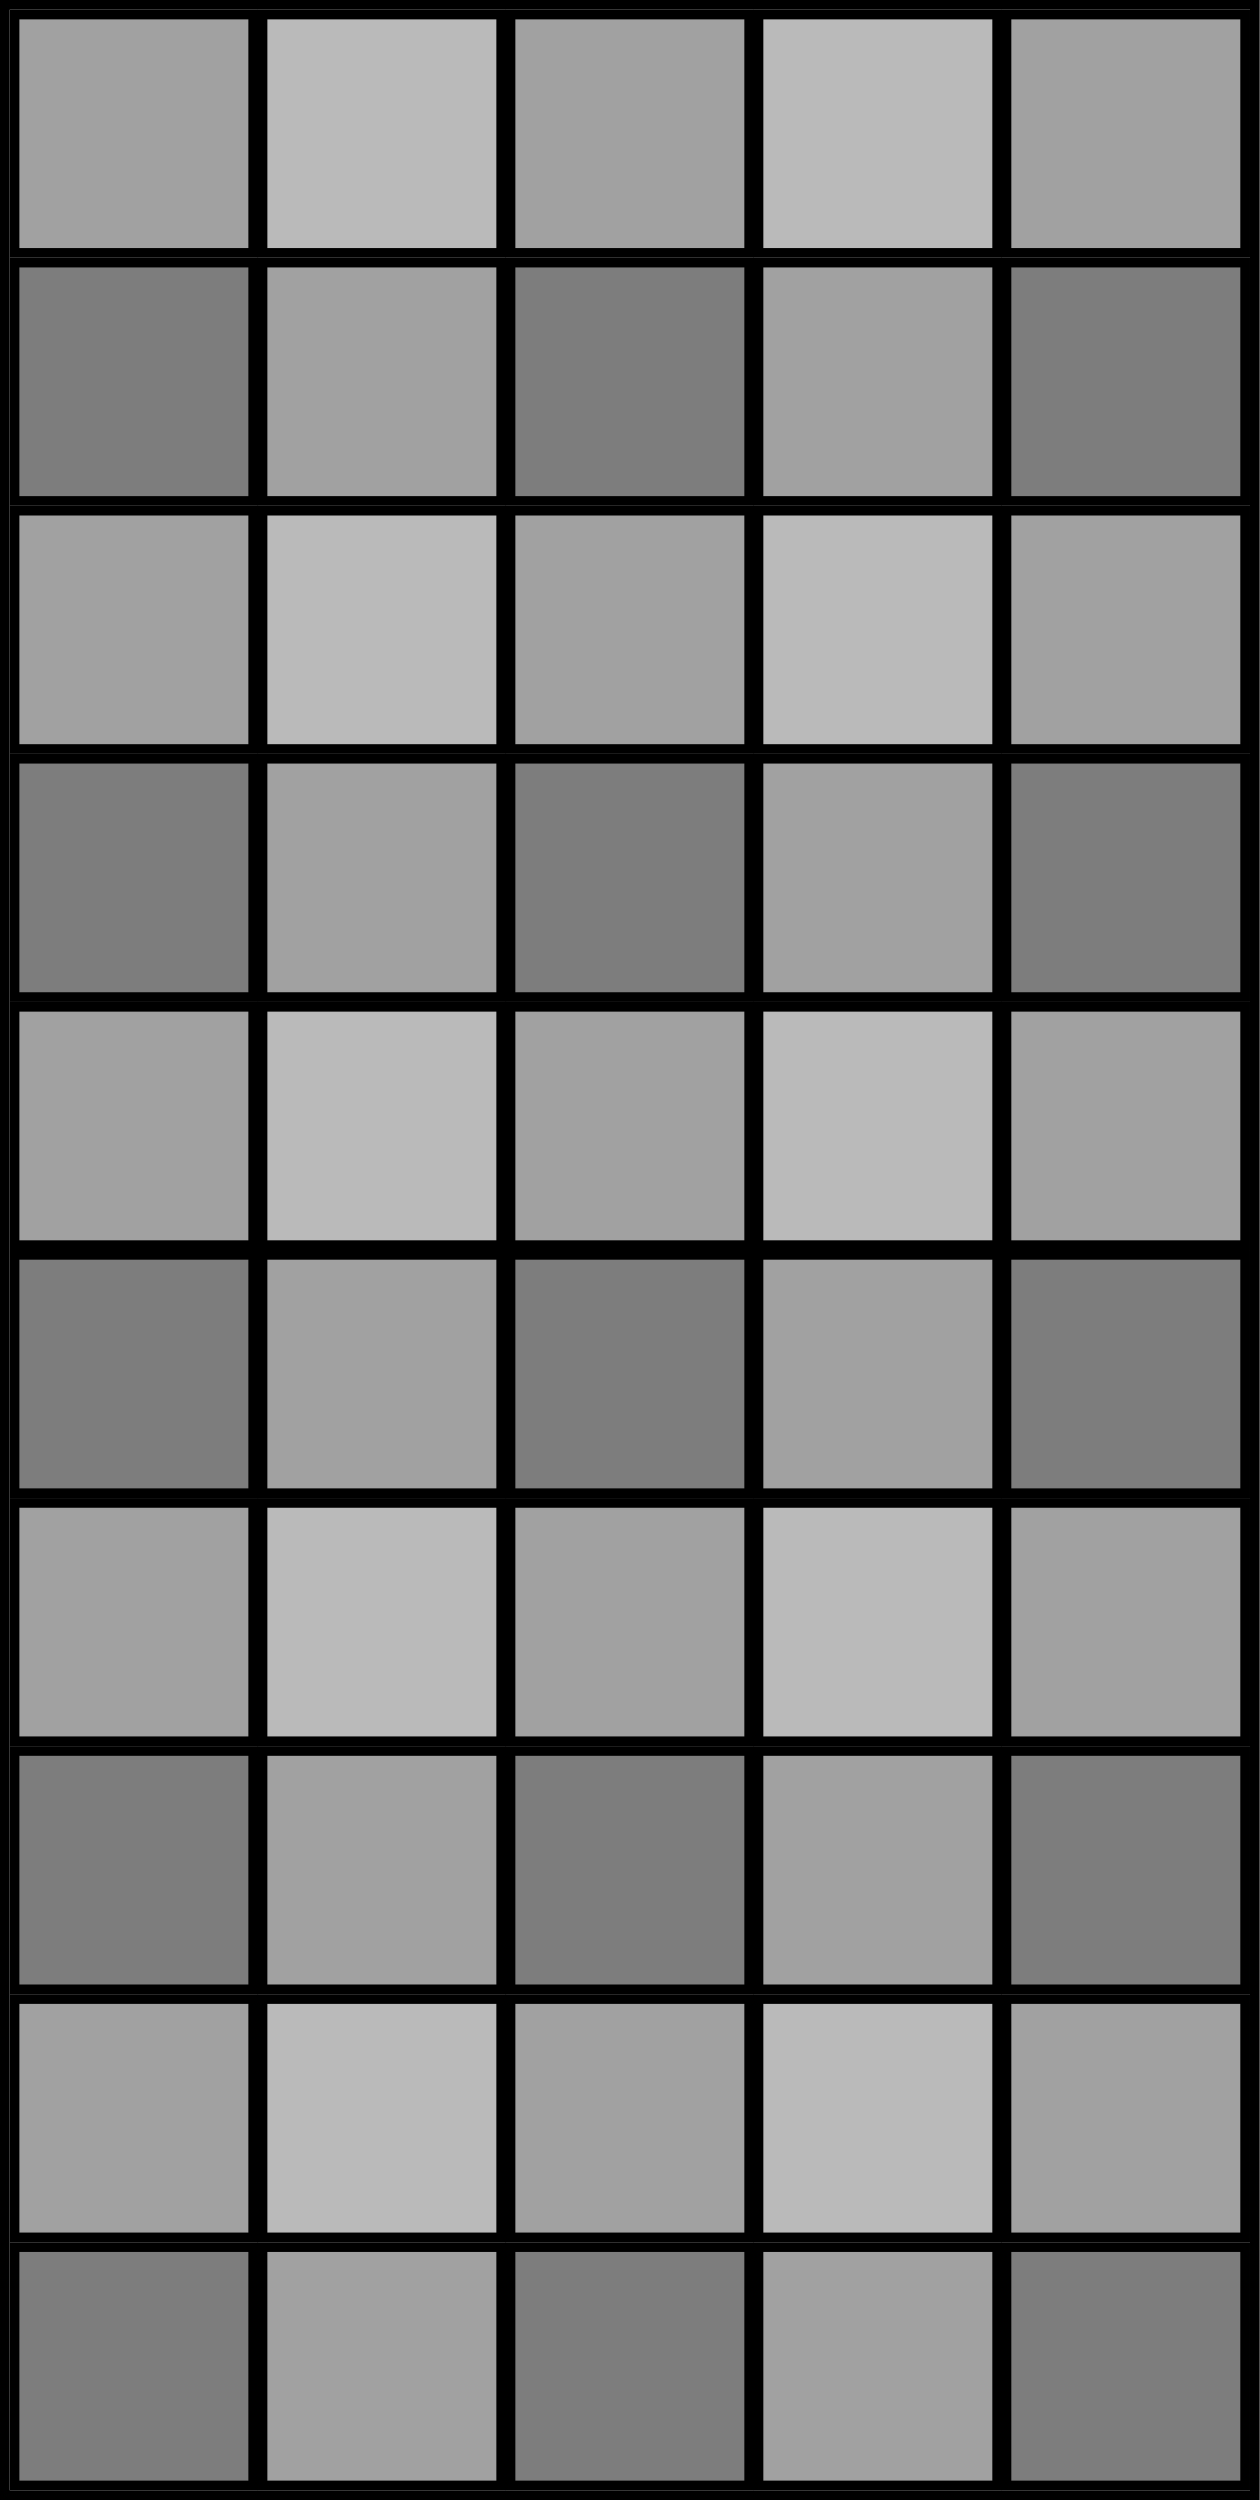
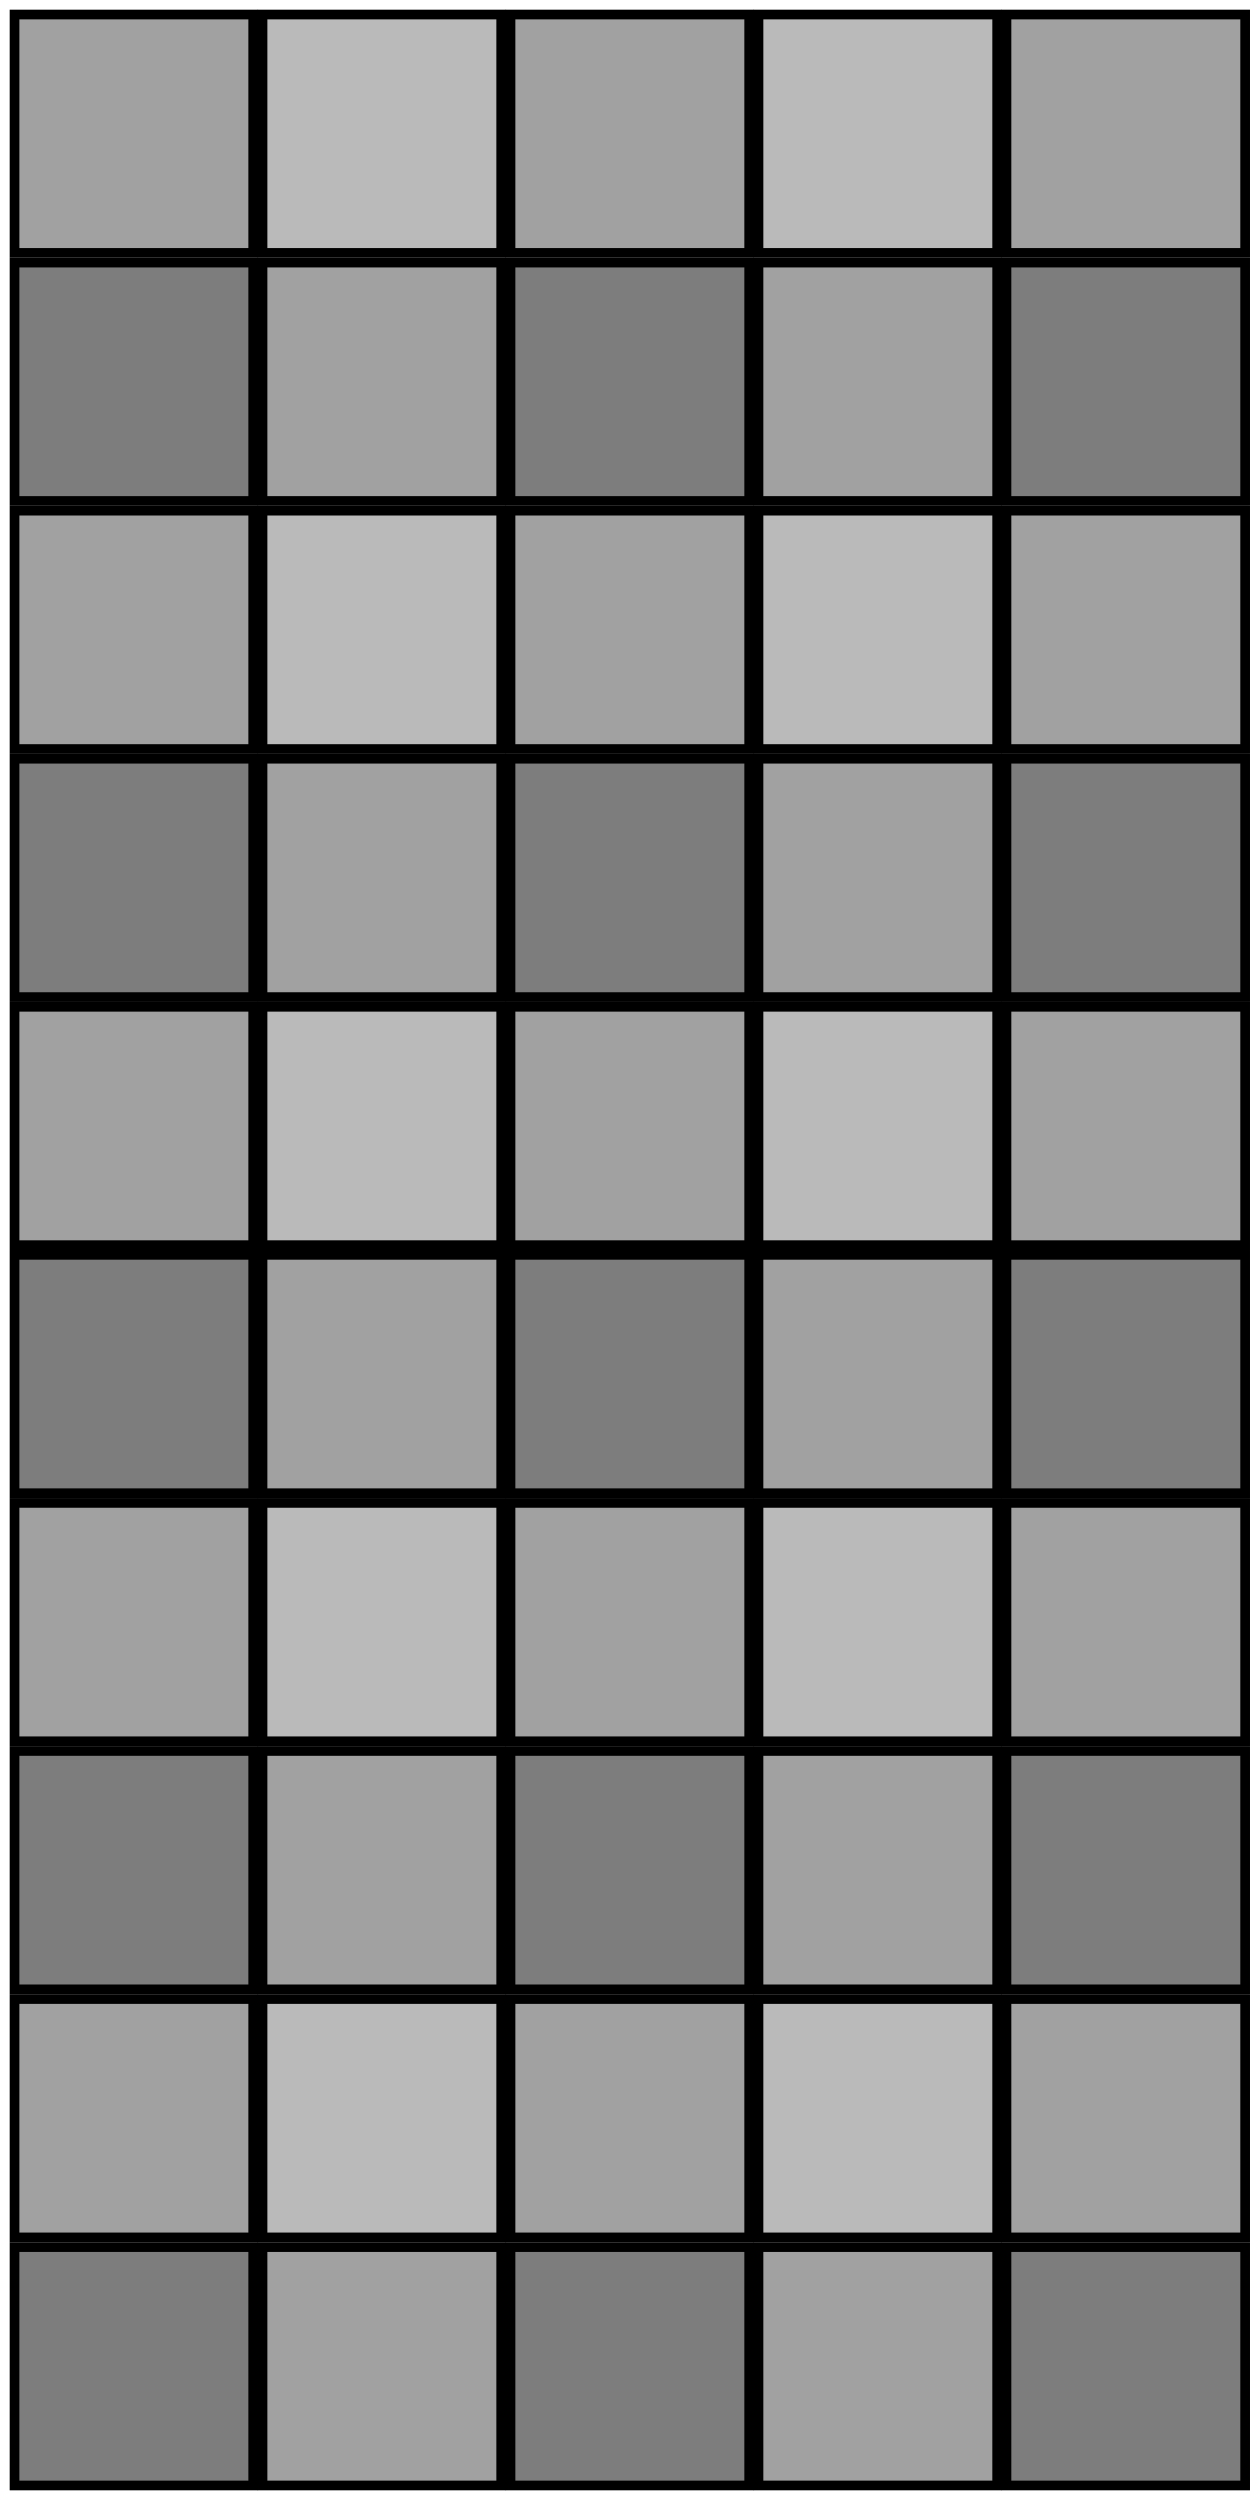
<svg xmlns="http://www.w3.org/2000/svg" width="650" height="1290" viewBox="0 0 171.979 341.312" version="1.1" id="svg1">
  <defs id="defs1" />
  <g id="layer1">
    <rect style="fill:#a1a1a1;stroke:#000000;stroke-width:1.323;stroke-dasharray:none;stroke-opacity:1;fill-opacity:1" id="rect1" width="32.585" height="32.544" x="1.984" y="1.984" />
-     <rect style="fill:none;stroke:#000000;stroke-width:1.323;stroke-dasharray:none;stroke-opacity:1" id="rect1-5" width="170.656" height="339.99" x="0.661" y="0.661" />
    <rect style="fill:#bababa;stroke:#000000;stroke-width:1.323;stroke-dasharray:none;stroke-opacity:1;fill-opacity:1" id="rect1-3" width="32.585" height="32.544" x="35.841" y="1.984" />
    <rect style="fill:#a1a1a1;stroke:#000000;stroke-width:1.323;stroke-dasharray:none;stroke-opacity:1;fill-opacity:1" id="rect1-3-1" width="32.585" height="32.544" x="69.697" y="1.984" />
    <rect style="fill:#bababa;stroke:#000000;stroke-width:1.323;stroke-dasharray:none;stroke-opacity:1;fill-opacity:1" id="rect1-3-3" width="32.585" height="32.544" x="103.553" y="1.984" />
    <rect style="fill:#a1a1a1;stroke:#000000;stroke-width:1.323;stroke-dasharray:none;stroke-opacity:1;fill-opacity:1" id="rect1-3-1-6" width="32.585" height="32.544" x="137.409" y="1.984" />
    <rect style="fill:#7d7d7d;stroke:#000000;stroke-width:1.323;stroke-dasharray:none;stroke-opacity:1;fill-opacity:1" id="rect1-4" width="32.585" height="32.544" x="1.984" y="35.851" />
    <rect style="fill:#a1a1a1;stroke:#000000;stroke-width:1.323;stroke-dasharray:none;stroke-opacity:1;fill-opacity:1" id="rect1-3-31" width="32.585" height="32.544" x="35.841" y="35.851" />
    <rect style="fill:#7d7d7d;stroke:#000000;stroke-width:1.323;stroke-dasharray:none;stroke-opacity:1;fill-opacity:1" id="rect1-3-1-4" width="32.585" height="32.544" x="69.697" y="35.851" />
    <rect style="fill:#a1a1a1;stroke:#000000;stroke-width:1.323;stroke-dasharray:none;stroke-opacity:1;fill-opacity:1" id="rect1-3-3-9" width="32.585" height="32.544" x="103.553" y="35.851" />
    <rect style="fill:#7d7d7d;stroke:#000000;stroke-width:1.323;stroke-dasharray:none;stroke-opacity:1;fill-opacity:1" id="rect1-3-1-6-2" width="32.585" height="32.544" x="137.409" y="35.851" />
    <rect style="fill:#a1a1a1;stroke:#000000;stroke-width:1.323;stroke-dasharray:none;stroke-opacity:1;fill-opacity:1" id="rect1-2" width="32.585" height="32.544" x="1.984" y="69.718" />
    <rect style="fill:#bababa;stroke:#000000;stroke-width:1.323;stroke-dasharray:none;stroke-opacity:1;fill-opacity:1" id="rect1-3-6" width="32.585" height="32.544" x="35.841" y="69.718" />
    <rect style="fill:#a1a1a1;stroke:#000000;stroke-width:1.323;stroke-dasharray:none;stroke-opacity:1;fill-opacity:1" id="rect1-3-1-64" width="32.585" height="32.544" x="69.697" y="69.718" />
    <rect style="fill:#bababa;stroke:#000000;stroke-width:1.323;stroke-dasharray:none;stroke-opacity:1;fill-opacity:1" id="rect1-3-3-95" width="32.585" height="32.544" x="103.553" y="69.718" />
    <rect style="fill:#a1a1a1;stroke:#000000;stroke-width:1.323;stroke-dasharray:none;stroke-opacity:1;fill-opacity:1" id="rect1-3-1-6-0" width="32.585" height="32.544" x="137.409" y="69.718" />
    <rect style="fill:#7d7d7d;stroke:#000000;stroke-width:1.323;stroke-dasharray:none;stroke-opacity:1;fill-opacity:1" id="rect1-4-4" width="32.585" height="32.544" x="1.984" y="103.584" />
    <rect style="fill:#a1a1a1;stroke:#000000;stroke-width:1.323;stroke-dasharray:none;stroke-opacity:1;fill-opacity:1" id="rect1-3-31-8" width="32.585" height="32.544" x="35.841" y="103.584" />
    <rect style="fill:#7d7d7d;stroke:#000000;stroke-width:1.323;stroke-dasharray:none;stroke-opacity:1;fill-opacity:1" id="rect1-3-1-4-7" width="32.585" height="32.544" x="69.697" y="103.584" />
    <rect style="fill:#a1a1a1;stroke:#000000;stroke-width:1.323;stroke-dasharray:none;stroke-opacity:1;fill-opacity:1" id="rect1-3-3-9-1" width="32.585" height="32.544" x="103.553" y="103.584" />
    <rect style="fill:#7d7d7d;stroke:#000000;stroke-width:1.323;stroke-dasharray:none;stroke-opacity:1;fill-opacity:1" id="rect1-3-1-6-2-7" width="32.585" height="32.544" x="137.409" y="103.584" />
    <rect style="fill:#a1a1a1;stroke:#000000;stroke-width:1.323;stroke-dasharray:none;stroke-opacity:1;fill-opacity:1" id="rect1-6" width="32.585" height="32.544" x="1.984" y="137.451" />
    <rect style="fill:#bababa;stroke:#000000;stroke-width:1.323;stroke-dasharray:none;stroke-opacity:1;fill-opacity:1" id="rect1-3-10" width="32.585" height="32.544" x="35.841" y="137.451" />
    <rect style="fill:#a1a1a1;stroke:#000000;stroke-width:1.323;stroke-dasharray:none;stroke-opacity:1;fill-opacity:1" id="rect1-3-1-61" width="32.585" height="32.544" x="69.697" y="137.451" />
    <rect style="fill:#bababa;stroke:#000000;stroke-width:1.323;stroke-dasharray:none;stroke-opacity:1;fill-opacity:1" id="rect1-3-3-5" width="32.585" height="32.544" x="103.553" y="137.451" />
    <rect style="fill:#a1a1a1;stroke:#000000;stroke-width:1.323;stroke-dasharray:none;stroke-opacity:1;fill-opacity:1" id="rect1-3-1-6-9" width="32.585" height="32.544" x="137.409" y="137.451" />
    <rect style="fill:#7d7d7d;stroke:#000000;stroke-width:1.323;stroke-dasharray:none;stroke-opacity:1;fill-opacity:1" id="rect1-4-49" width="32.585" height="32.544" x="1.984" y="171.318" />
    <rect style="fill:#a1a1a1;stroke:#000000;stroke-width:1.323;stroke-dasharray:none;stroke-opacity:1;fill-opacity:1" id="rect1-3-31-0" width="32.585" height="32.544" x="35.841" y="171.318" />
    <rect style="fill:#7d7d7d;stroke:#000000;stroke-width:1.323;stroke-dasharray:none;stroke-opacity:1;fill-opacity:1" id="rect1-3-1-4-9" width="32.585" height="32.544" x="69.697" y="171.318" />
    <rect style="fill:#a1a1a1;stroke:#000000;stroke-width:1.323;stroke-dasharray:none;stroke-opacity:1;fill-opacity:1" id="rect1-3-3-9-17" width="32.585" height="32.544" x="103.553" y="171.318" />
    <rect style="fill:#7d7d7d;stroke:#000000;stroke-width:1.323;stroke-dasharray:none;stroke-opacity:1;fill-opacity:1" id="rect1-3-1-6-2-71" width="32.585" height="32.544" x="137.409" y="171.318" />
    <rect style="fill:#a1a1a1;stroke:#000000;stroke-width:1.323;stroke-dasharray:none;stroke-opacity:1;fill-opacity:1" id="rect1-2-1" width="32.585" height="32.544" x="1.984" y="205.184" />
    <rect style="fill:#bababa;stroke:#000000;stroke-width:1.323;stroke-dasharray:none;stroke-opacity:1;fill-opacity:1" id="rect1-3-6-5" width="32.585" height="32.544" x="35.841" y="205.184" />
    <rect style="fill:#a1a1a1;stroke:#000000;stroke-width:1.323;stroke-dasharray:none;stroke-opacity:1;fill-opacity:1" id="rect1-3-1-64-9" width="32.585" height="32.544" x="69.697" y="205.184" />
    <rect style="fill:#bababa;stroke:#000000;stroke-width:1.323;stroke-dasharray:none;stroke-opacity:1;fill-opacity:1" id="rect1-3-3-95-7" width="32.585" height="32.544" x="103.553" y="205.184" />
    <rect style="fill:#a1a1a1;stroke:#000000;stroke-width:1.323;stroke-dasharray:none;stroke-opacity:1;fill-opacity:1" id="rect1-3-1-6-0-7" width="32.585" height="32.544" x="137.409" y="205.184" />
    <rect style="fill:#7d7d7d;stroke:#000000;stroke-width:1.323;stroke-dasharray:none;stroke-opacity:1;fill-opacity:1" id="rect1-4-4-6" width="32.585" height="32.544" x="1.984" y="239.051" />
    <rect style="fill:#a1a1a1;stroke:#000000;stroke-width:1.323;stroke-dasharray:none;stroke-opacity:1;fill-opacity:1" id="rect1-3-31-8-7" width="32.585" height="32.544" x="35.841" y="239.051" />
    <rect style="fill:#7d7d7d;stroke:#000000;stroke-width:1.323;stroke-dasharray:none;stroke-opacity:1;fill-opacity:1" id="rect1-3-1-4-7-3" width="32.585" height="32.544" x="69.697" y="239.051" />
    <rect style="fill:#a1a1a1;stroke:#000000;stroke-width:1.323;stroke-dasharray:none;stroke-opacity:1;fill-opacity:1" id="rect1-3-3-9-1-6" width="32.585" height="32.544" x="103.553" y="239.051" />
    <rect style="fill:#7d7d7d;stroke:#000000;stroke-width:1.323;stroke-dasharray:none;stroke-opacity:1;fill-opacity:1" id="rect1-3-1-6-2-7-5" width="32.585" height="32.544" x="137.409" y="239.051" />
    <rect style="fill:#a1a1a1;stroke:#000000;stroke-width:1.323;stroke-dasharray:none;stroke-opacity:1;fill-opacity:1" id="rect1-2-1-8" width="32.585" height="32.544" x="1.984" y="272.918" />
    <rect style="fill:#bababa;stroke:#000000;stroke-width:1.323;stroke-dasharray:none;stroke-opacity:1;fill-opacity:1" id="rect1-3-6-5-1" width="32.585" height="32.544" x="35.841" y="272.918" />
    <rect style="fill:#a1a1a1;stroke:#000000;stroke-width:1.323;stroke-dasharray:none;stroke-opacity:1;fill-opacity:1" id="rect1-3-1-64-9-2" width="32.585" height="32.544" x="69.697" y="272.918" />
    <rect style="fill:#bababa;stroke:#000000;stroke-width:1.323;stroke-dasharray:none;stroke-opacity:1;fill-opacity:1" id="rect1-3-3-95-7-9" width="32.585" height="32.544" x="103.553" y="272.918" />
    <rect style="fill:#a1a1a1;stroke:#000000;stroke-width:1.323;stroke-dasharray:none;stroke-opacity:1;fill-opacity:1" id="rect1-3-1-6-0-7-3" width="32.585" height="32.544" x="137.409" y="272.918" />
    <rect style="fill:#7d7d7d;stroke:#000000;stroke-width:1.323;stroke-dasharray:none;stroke-opacity:1;fill-opacity:1" id="rect1-4-4-6-9" width="32.585" height="32.544" x="1.984" y="306.784" />
    <rect style="fill:#a1a1a1;stroke:#000000;stroke-width:1.323;stroke-dasharray:none;stroke-opacity:1;fill-opacity:1" id="rect1-3-31-8-7-0" width="32.585" height="32.544" x="35.841" y="306.784" />
    <rect style="fill:#7d7d7d;stroke:#000000;stroke-width:1.323;stroke-dasharray:none;stroke-opacity:1;fill-opacity:1" id="rect1-3-1-4-7-3-8" width="32.585" height="32.544" x="69.697" y="306.784" />
    <rect style="fill:#a1a1a1;stroke:#000000;stroke-width:1.323;stroke-dasharray:none;stroke-opacity:1;fill-opacity:1" id="rect1-3-3-9-1-6-8" width="32.585" height="32.544" x="103.553" y="306.784" />
    <rect style="fill:#7d7d7d;stroke:#000000;stroke-width:1.323;stroke-dasharray:none;stroke-opacity:1;fill-opacity:1" id="rect1-3-1-6-2-7-5-5" width="32.585" height="32.544" x="137.409" y="306.784" />
  </g>
</svg>
